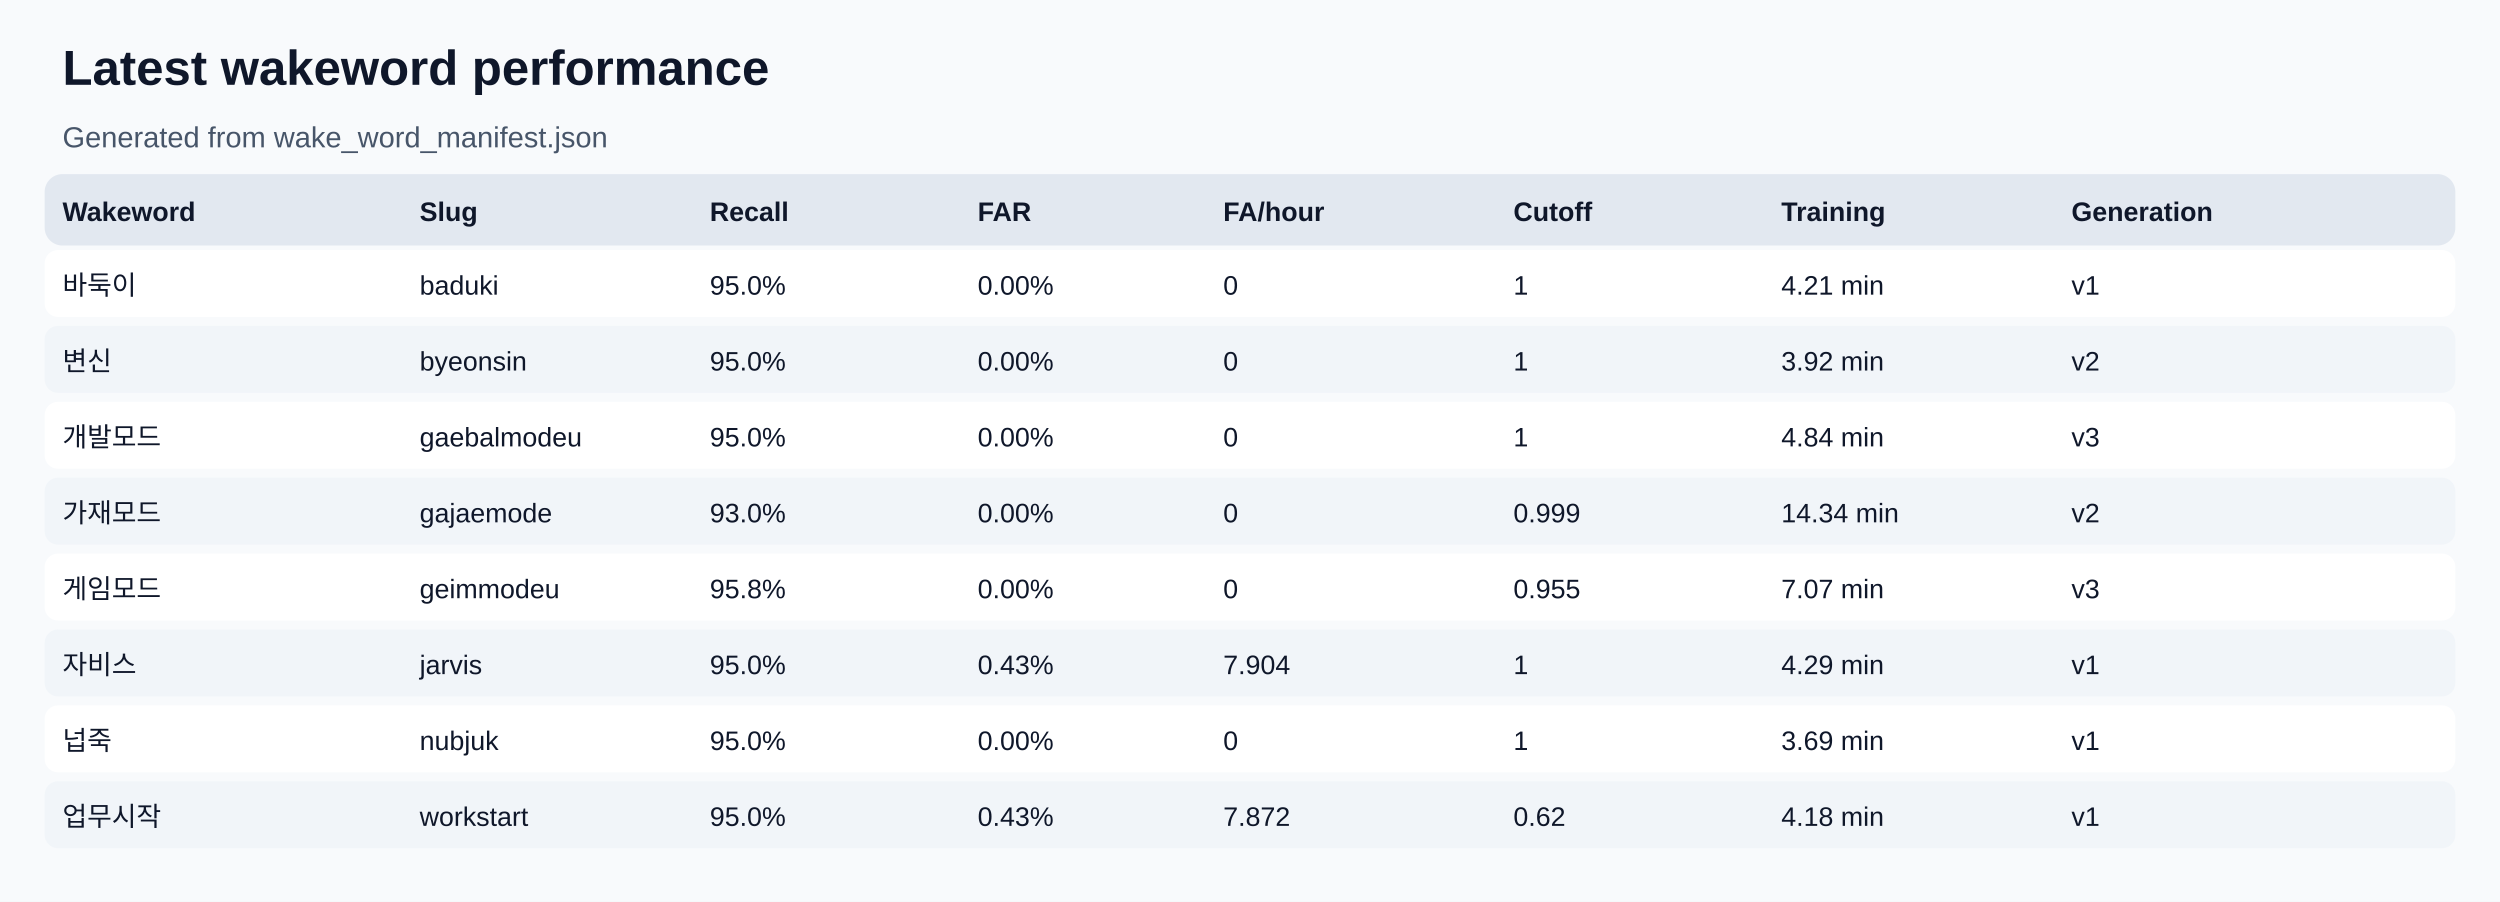
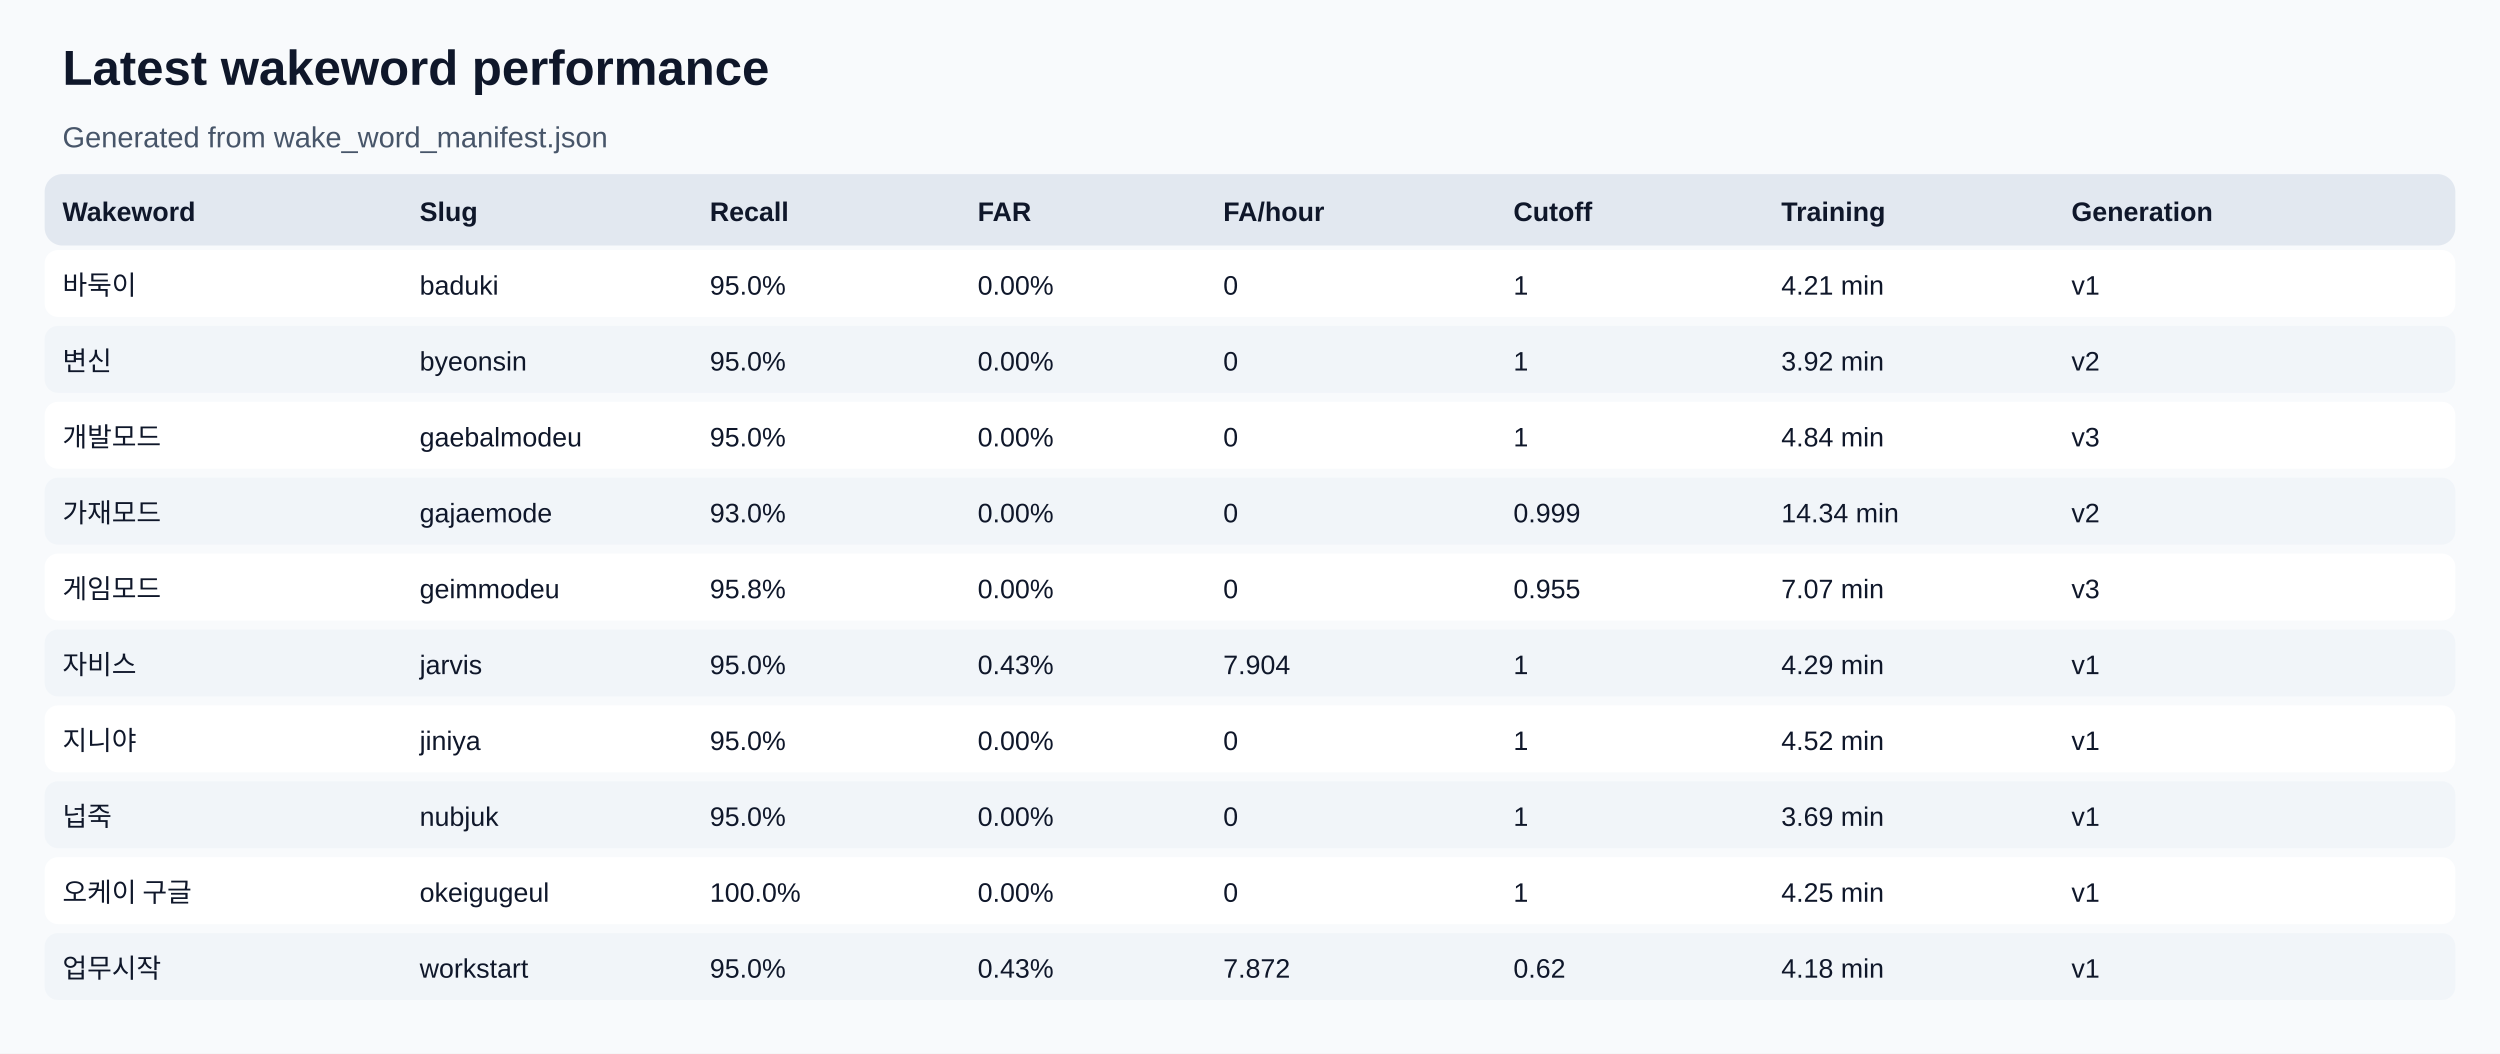
- <svg xmlns="http://www.w3.org/2000/svg" width="1120" height="404" viewBox="0 0 1120 404" role="img" aria-labelledby="title desc">
+ <svg xmlns="http://www.w3.org/2000/svg" width="1120" height="472" viewBox="0 0 1120 472" role="img" aria-labelledby="title desc">
  <rect width="100%" height="100%" fill="#f8fafc" />
  <text x="28" y="38" font-family="Arial, sans-serif" font-size="22" font-weight="700" fill="#0f172a">Latest wakeword performance</text>
  <text x="28" y="66" font-family="Arial, sans-serif" font-size="13" fill="#475569">Generated from wake_word_manifest.json</text>
  <rect x="20" y="78" width="1080" height="32" rx="8" fill="#e2e8f0" />
  <text x="28" y="99" font-family="Arial, sans-serif" font-size="12" font-weight="700" fill="#0f172a">Wakeword</text>
  <text x="188" y="99" font-family="Arial, sans-serif" font-size="12" font-weight="700" fill="#0f172a">Slug</text>
  <text x="318" y="99" font-family="Arial, sans-serif" font-size="12" font-weight="700" fill="#0f172a">Recall</text>
  <text x="438" y="99" font-family="Arial, sans-serif" font-size="12" font-weight="700" fill="#0f172a">FAR</text>
  <text x="548" y="99" font-family="Arial, sans-serif" font-size="12" font-weight="700" fill="#0f172a">FA/hour</text>
  <text x="678" y="99" font-family="Arial, sans-serif" font-size="12" font-weight="700" fill="#0f172a">Cutoff</text>
  <text x="798" y="99" font-family="Arial, sans-serif" font-size="12" font-weight="700" fill="#0f172a">Training</text>
  <text x="928" y="99" font-family="Arial, sans-serif" font-size="12" font-weight="700" fill="#0f172a">Generation</text>
  <rect x="20" y="112" width="1080" height="30" rx="6" fill="#ffffff" />
  <text x="28" y="132" font-family="Arial, sans-serif" font-size="12" font-weight="400" fill="#0f172a">바둑이</text>
  <text x="188" y="132" font-family="Arial, sans-serif" font-size="12" font-weight="400" fill="#0f172a">baduki</text>
  <text x="318" y="132" font-family="Arial, sans-serif" font-size="12" font-weight="400" fill="#0f172a">95.0%</text>
  <text x="438" y="132" font-family="Arial, sans-serif" font-size="12" font-weight="400" fill="#0f172a">0.00%</text>
  <text x="548" y="132" font-family="Arial, sans-serif" font-size="12" font-weight="400" fill="#0f172a">0</text>
  <text x="678" y="132" font-family="Arial, sans-serif" font-size="12" font-weight="400" fill="#0f172a">1</text>
  <text x="798" y="132" font-family="Arial, sans-serif" font-size="12" font-weight="400" fill="#0f172a">4.21 min</text>
  <text x="928" y="132" font-family="Arial, sans-serif" font-size="12" font-weight="400" fill="#0f172a">v1</text>
  <rect x="20" y="146" width="1080" height="30" rx="6" fill="#f1f5f9" />
  <text x="28" y="166" font-family="Arial, sans-serif" font-size="12" font-weight="400" fill="#0f172a">변신</text>
  <text x="188" y="166" font-family="Arial, sans-serif" font-size="12" font-weight="400" fill="#0f172a">byeonsin</text>
  <text x="318" y="166" font-family="Arial, sans-serif" font-size="12" font-weight="400" fill="#0f172a">95.0%</text>
  <text x="438" y="166" font-family="Arial, sans-serif" font-size="12" font-weight="400" fill="#0f172a">0.00%</text>
  <text x="548" y="166" font-family="Arial, sans-serif" font-size="12" font-weight="400" fill="#0f172a">0</text>
  <text x="678" y="166" font-family="Arial, sans-serif" font-size="12" font-weight="400" fill="#0f172a">1</text>
  <text x="798" y="166" font-family="Arial, sans-serif" font-size="12" font-weight="400" fill="#0f172a">3.92 min</text>
  <text x="928" y="166" font-family="Arial, sans-serif" font-size="12" font-weight="400" fill="#0f172a">v2</text>
  <rect x="20" y="180" width="1080" height="30" rx="6" fill="#ffffff" />
  <text x="28" y="200" font-family="Arial, sans-serif" font-size="12" font-weight="400" fill="#0f172a">개발모드</text>
  <text x="188" y="200" font-family="Arial, sans-serif" font-size="12" font-weight="400" fill="#0f172a">gaebalmodeu</text>
  <text x="318" y="200" font-family="Arial, sans-serif" font-size="12" font-weight="400" fill="#0f172a">95.0%</text>
  <text x="438" y="200" font-family="Arial, sans-serif" font-size="12" font-weight="400" fill="#0f172a">0.00%</text>
  <text x="548" y="200" font-family="Arial, sans-serif" font-size="12" font-weight="400" fill="#0f172a">0</text>
  <text x="678" y="200" font-family="Arial, sans-serif" font-size="12" font-weight="400" fill="#0f172a">1</text>
  <text x="798" y="200" font-family="Arial, sans-serif" font-size="12" font-weight="400" fill="#0f172a">4.84 min</text>
  <text x="928" y="200" font-family="Arial, sans-serif" font-size="12" font-weight="400" fill="#0f172a">v3</text>
  <rect x="20" y="214" width="1080" height="30" rx="6" fill="#f1f5f9" />
  <text x="28" y="234" font-family="Arial, sans-serif" font-size="12" font-weight="400" fill="#0f172a">가재모드</text>
  <text x="188" y="234" font-family="Arial, sans-serif" font-size="12" font-weight="400" fill="#0f172a">gajaemode</text>
  <text x="318" y="234" font-family="Arial, sans-serif" font-size="12" font-weight="400" fill="#0f172a">93.0%</text>
  <text x="438" y="234" font-family="Arial, sans-serif" font-size="12" font-weight="400" fill="#0f172a">0.00%</text>
  <text x="548" y="234" font-family="Arial, sans-serif" font-size="12" font-weight="400" fill="#0f172a">0</text>
  <text x="678" y="234" font-family="Arial, sans-serif" font-size="12" font-weight="400" fill="#0f172a">0.999</text>
  <text x="798" y="234" font-family="Arial, sans-serif" font-size="12" font-weight="400" fill="#0f172a">14.34 min</text>
  <text x="928" y="234" font-family="Arial, sans-serif" font-size="12" font-weight="400" fill="#0f172a">v2</text>
  <rect x="20" y="248" width="1080" height="30" rx="6" fill="#ffffff" />
  <text x="28" y="268" font-family="Arial, sans-serif" font-size="12" font-weight="400" fill="#0f172a">게임모드</text>
  <text x="188" y="268" font-family="Arial, sans-serif" font-size="12" font-weight="400" fill="#0f172a">geimmodeu</text>
  <text x="318" y="268" font-family="Arial, sans-serif" font-size="12" font-weight="400" fill="#0f172a">95.8%</text>
  <text x="438" y="268" font-family="Arial, sans-serif" font-size="12" font-weight="400" fill="#0f172a">0.00%</text>
  <text x="548" y="268" font-family="Arial, sans-serif" font-size="12" font-weight="400" fill="#0f172a">0</text>
  <text x="678" y="268" font-family="Arial, sans-serif" font-size="12" font-weight="400" fill="#0f172a">0.955</text>
  <text x="798" y="268" font-family="Arial, sans-serif" font-size="12" font-weight="400" fill="#0f172a">7.07 min</text>
  <text x="928" y="268" font-family="Arial, sans-serif" font-size="12" font-weight="400" fill="#0f172a">v3</text>
  <rect x="20" y="282" width="1080" height="30" rx="6" fill="#f1f5f9" />
  <text x="28" y="302" font-family="Arial, sans-serif" font-size="12" font-weight="400" fill="#0f172a">자비스</text>
  <text x="188" y="302" font-family="Arial, sans-serif" font-size="12" font-weight="400" fill="#0f172a">jarvis</text>
  <text x="318" y="302" font-family="Arial, sans-serif" font-size="12" font-weight="400" fill="#0f172a">95.0%</text>
  <text x="438" y="302" font-family="Arial, sans-serif" font-size="12" font-weight="400" fill="#0f172a">0.43%</text>
  <text x="548" y="302" font-family="Arial, sans-serif" font-size="12" font-weight="400" fill="#0f172a">7.904</text>
  <text x="678" y="302" font-family="Arial, sans-serif" font-size="12" font-weight="400" fill="#0f172a">1</text>
  <text x="798" y="302" font-family="Arial, sans-serif" font-size="12" font-weight="400" fill="#0f172a">4.29 min</text>
  <text x="928" y="302" font-family="Arial, sans-serif" font-size="12" font-weight="400" fill="#0f172a">v1</text>
  <rect x="20" y="316" width="1080" height="30" rx="6" fill="#ffffff" />
-   <text x="28" y="336" font-family="Arial, sans-serif" font-size="12" font-weight="400" fill="#0f172a">넙죽</text>
-   <text x="188" y="336" font-family="Arial, sans-serif" font-size="12" font-weight="400" fill="#0f172a">nubjuk</text>
+   <text x="28" y="336" font-family="Arial, sans-serif" font-size="12" font-weight="400" fill="#0f172a">지니야</text>
+   <text x="188" y="336" font-family="Arial, sans-serif" font-size="12" font-weight="400" fill="#0f172a">jiniya</text>
  <text x="318" y="336" font-family="Arial, sans-serif" font-size="12" font-weight="400" fill="#0f172a">95.0%</text>
  <text x="438" y="336" font-family="Arial, sans-serif" font-size="12" font-weight="400" fill="#0f172a">0.00%</text>
  <text x="548" y="336" font-family="Arial, sans-serif" font-size="12" font-weight="400" fill="#0f172a">0</text>
  <text x="678" y="336" font-family="Arial, sans-serif" font-size="12" font-weight="400" fill="#0f172a">1</text>
-   <text x="798" y="336" font-family="Arial, sans-serif" font-size="12" font-weight="400" fill="#0f172a">3.69 min</text>
+   <text x="798" y="336" font-family="Arial, sans-serif" font-size="12" font-weight="400" fill="#0f172a">4.52 min</text>
  <text x="928" y="336" font-family="Arial, sans-serif" font-size="12" font-weight="400" fill="#0f172a">v1</text>
  <rect x="20" y="350" width="1080" height="30" rx="6" fill="#f1f5f9" />
-   <text x="28" y="370" font-family="Arial, sans-serif" font-size="12" font-weight="400" fill="#0f172a">업무시작</text>
-   <text x="188" y="370" font-family="Arial, sans-serif" font-size="12" font-weight="400" fill="#0f172a">workstart</text>
+   <text x="28" y="370" font-family="Arial, sans-serif" font-size="12" font-weight="400" fill="#0f172a">넙죽</text>
+   <text x="188" y="370" font-family="Arial, sans-serif" font-size="12" font-weight="400" fill="#0f172a">nubjuk</text>
  <text x="318" y="370" font-family="Arial, sans-serif" font-size="12" font-weight="400" fill="#0f172a">95.0%</text>
-   <text x="438" y="370" font-family="Arial, sans-serif" font-size="12" font-weight="400" fill="#0f172a">0.43%</text>
-   <text x="548" y="370" font-family="Arial, sans-serif" font-size="12" font-weight="400" fill="#0f172a">7.872</text>
-   <text x="678" y="370" font-family="Arial, sans-serif" font-size="12" font-weight="400" fill="#0f172a">0.62</text>
-   <text x="798" y="370" font-family="Arial, sans-serif" font-size="12" font-weight="400" fill="#0f172a">4.18 min</text>
+   <text x="438" y="370" font-family="Arial, sans-serif" font-size="12" font-weight="400" fill="#0f172a">0.00%</text>
+   <text x="548" y="370" font-family="Arial, sans-serif" font-size="12" font-weight="400" fill="#0f172a">0</text>
+   <text x="678" y="370" font-family="Arial, sans-serif" font-size="12" font-weight="400" fill="#0f172a">1</text>
+   <text x="798" y="370" font-family="Arial, sans-serif" font-size="12" font-weight="400" fill="#0f172a">3.69 min</text>
  <text x="928" y="370" font-family="Arial, sans-serif" font-size="12" font-weight="400" fill="#0f172a">v1</text>
+   <rect x="20" y="384" width="1080" height="30" rx="6" fill="#ffffff" />
+   <text x="28" y="404" font-family="Arial, sans-serif" font-size="12" font-weight="400" fill="#0f172a">오케이 구글</text>
+   <text x="188" y="404" font-family="Arial, sans-serif" font-size="12" font-weight="400" fill="#0f172a">okeigugeul</text>
+   <text x="318" y="404" font-family="Arial, sans-serif" font-size="12" font-weight="400" fill="#0f172a">100.0%</text>
+   <text x="438" y="404" font-family="Arial, sans-serif" font-size="12" font-weight="400" fill="#0f172a">0.00%</text>
+   <text x="548" y="404" font-family="Arial, sans-serif" font-size="12" font-weight="400" fill="#0f172a">0</text>
+   <text x="678" y="404" font-family="Arial, sans-serif" font-size="12" font-weight="400" fill="#0f172a">1</text>
+   <text x="798" y="404" font-family="Arial, sans-serif" font-size="12" font-weight="400" fill="#0f172a">4.25 min</text>
+   <text x="928" y="404" font-family="Arial, sans-serif" font-size="12" font-weight="400" fill="#0f172a">v1</text>
+   <rect x="20" y="418" width="1080" height="30" rx="6" fill="#f1f5f9" />
+   <text x="28" y="438" font-family="Arial, sans-serif" font-size="12" font-weight="400" fill="#0f172a">업무시작</text>
+   <text x="188" y="438" font-family="Arial, sans-serif" font-size="12" font-weight="400" fill="#0f172a">workstart</text>
+   <text x="318" y="438" font-family="Arial, sans-serif" font-size="12" font-weight="400" fill="#0f172a">95.0%</text>
+   <text x="438" y="438" font-family="Arial, sans-serif" font-size="12" font-weight="400" fill="#0f172a">0.43%</text>
+   <text x="548" y="438" font-family="Arial, sans-serif" font-size="12" font-weight="400" fill="#0f172a">7.872</text>
+   <text x="678" y="438" font-family="Arial, sans-serif" font-size="12" font-weight="400" fill="#0f172a">0.62</text>
+   <text x="798" y="438" font-family="Arial, sans-serif" font-size="12" font-weight="400" fill="#0f172a">4.18 min</text>
+   <text x="928" y="438" font-family="Arial, sans-serif" font-size="12" font-weight="400" fill="#0f172a">v1</text>
</svg>
